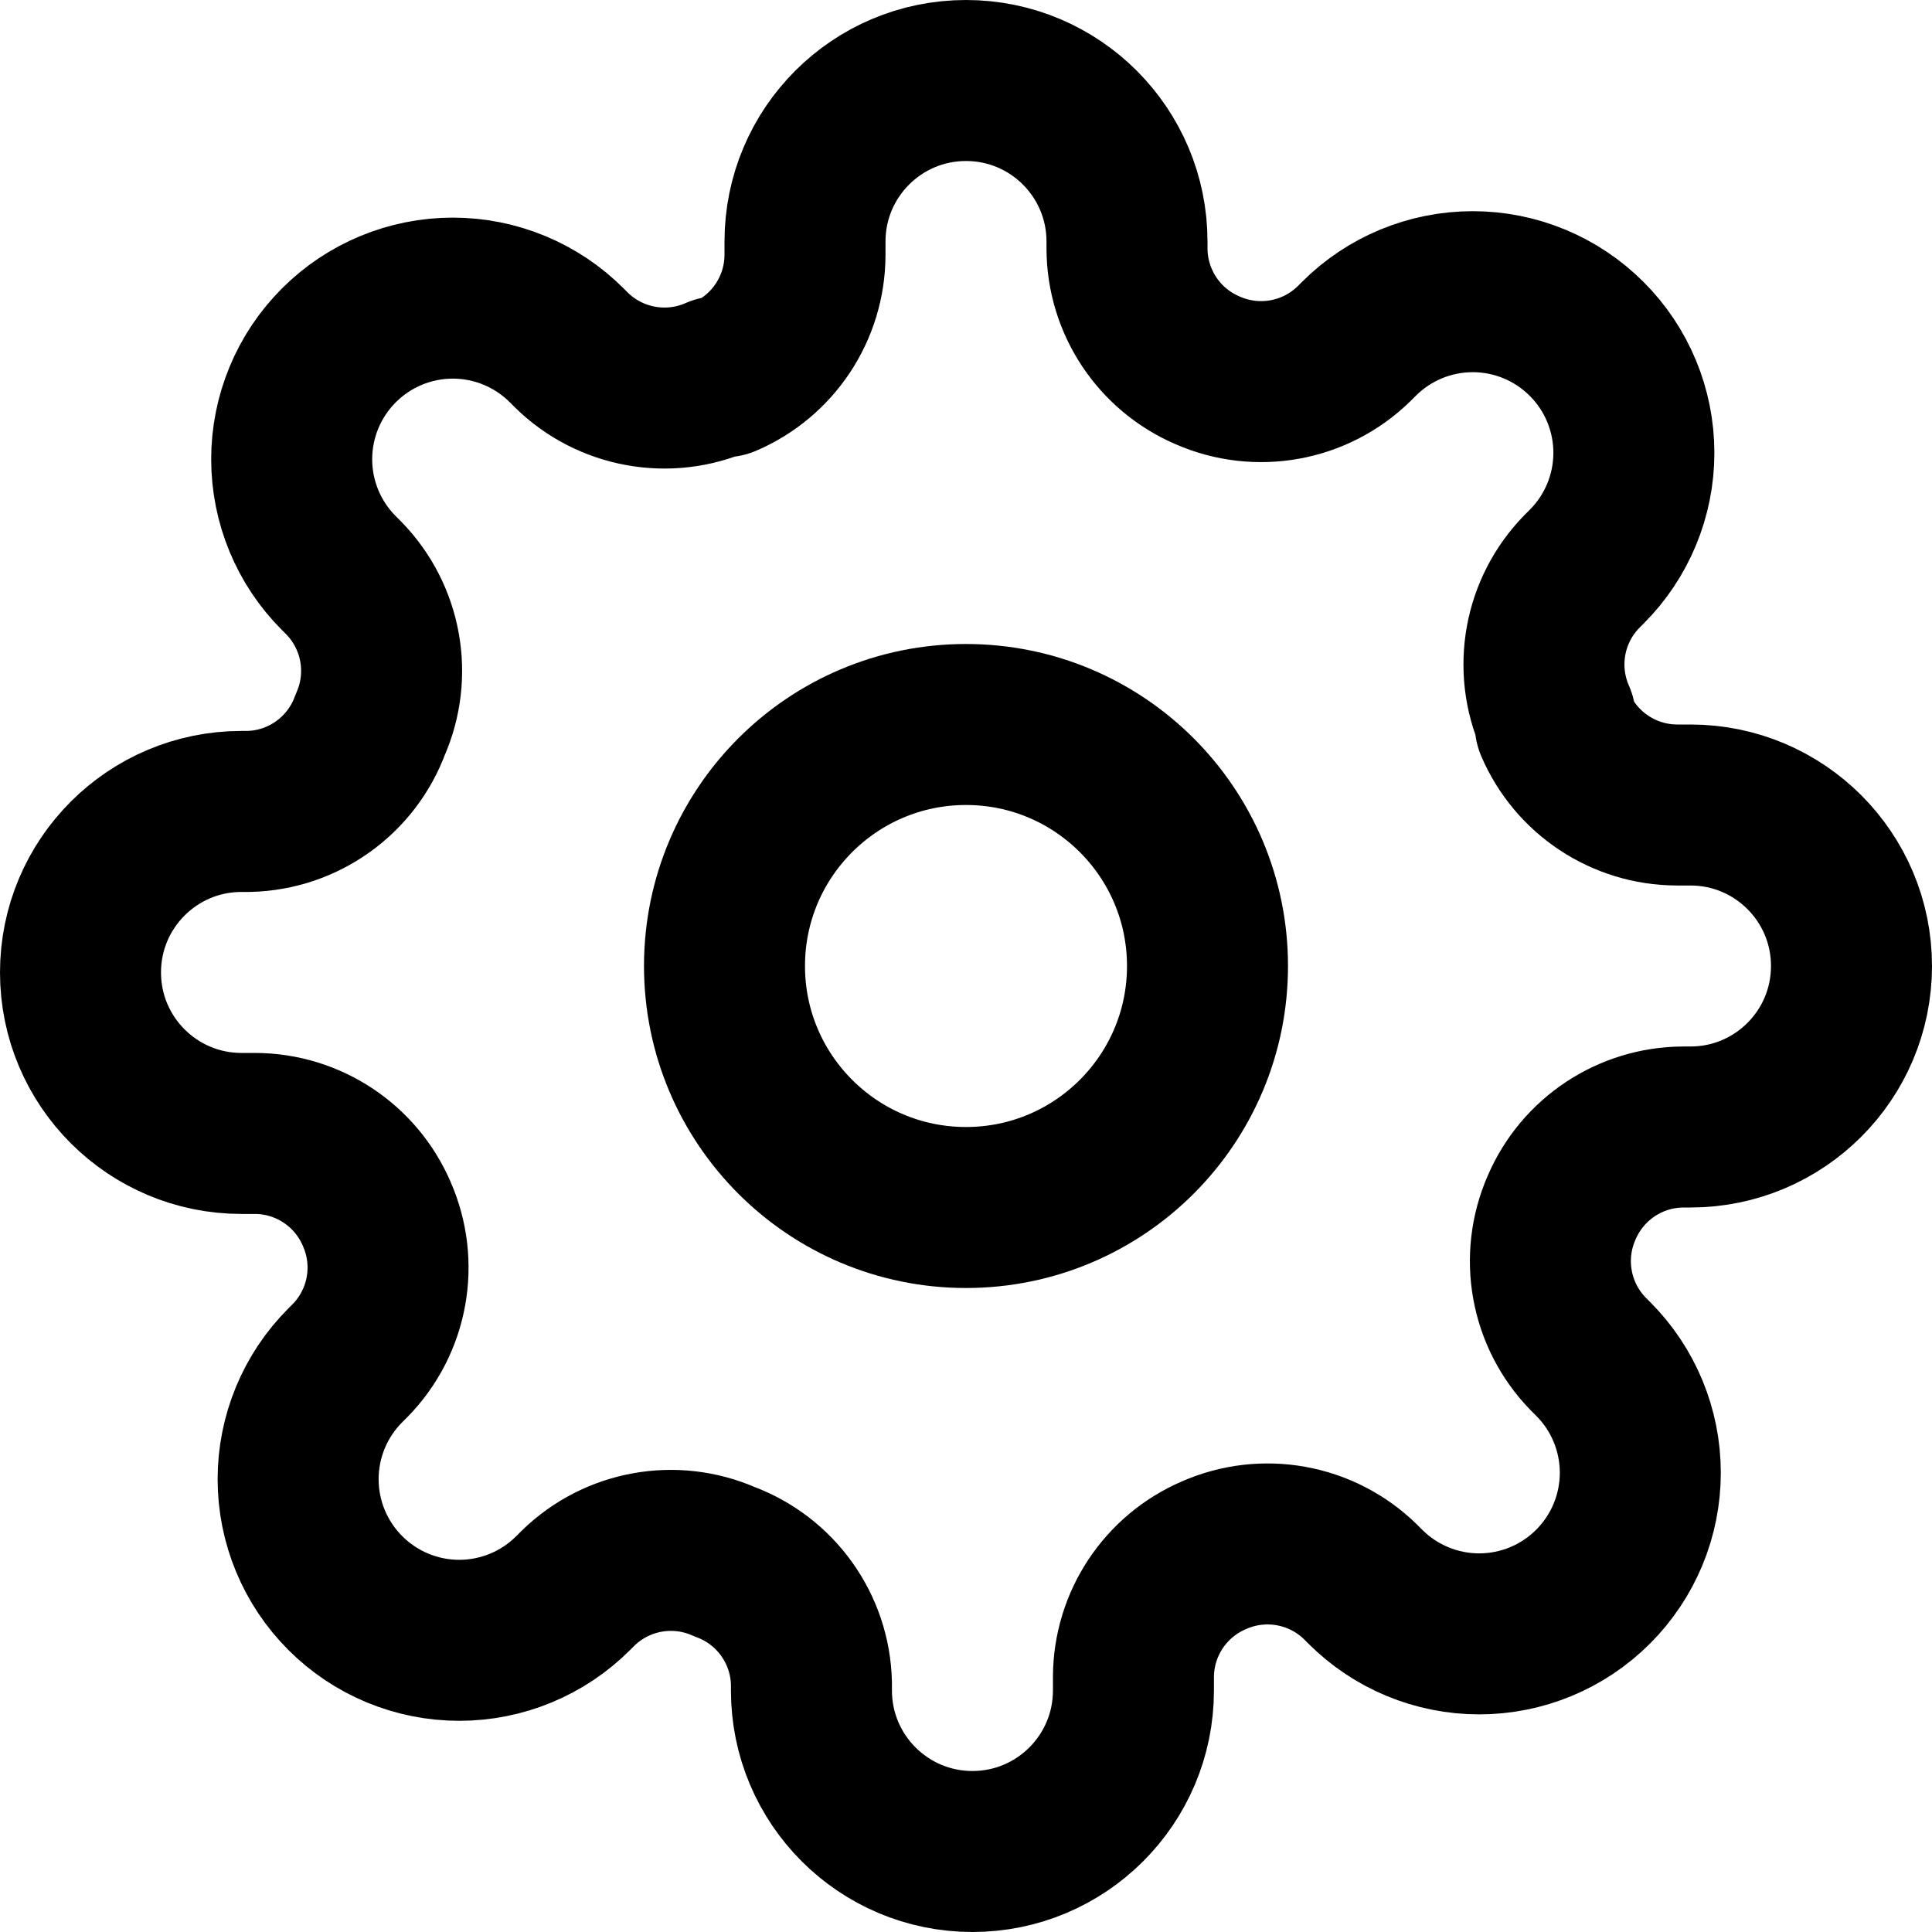
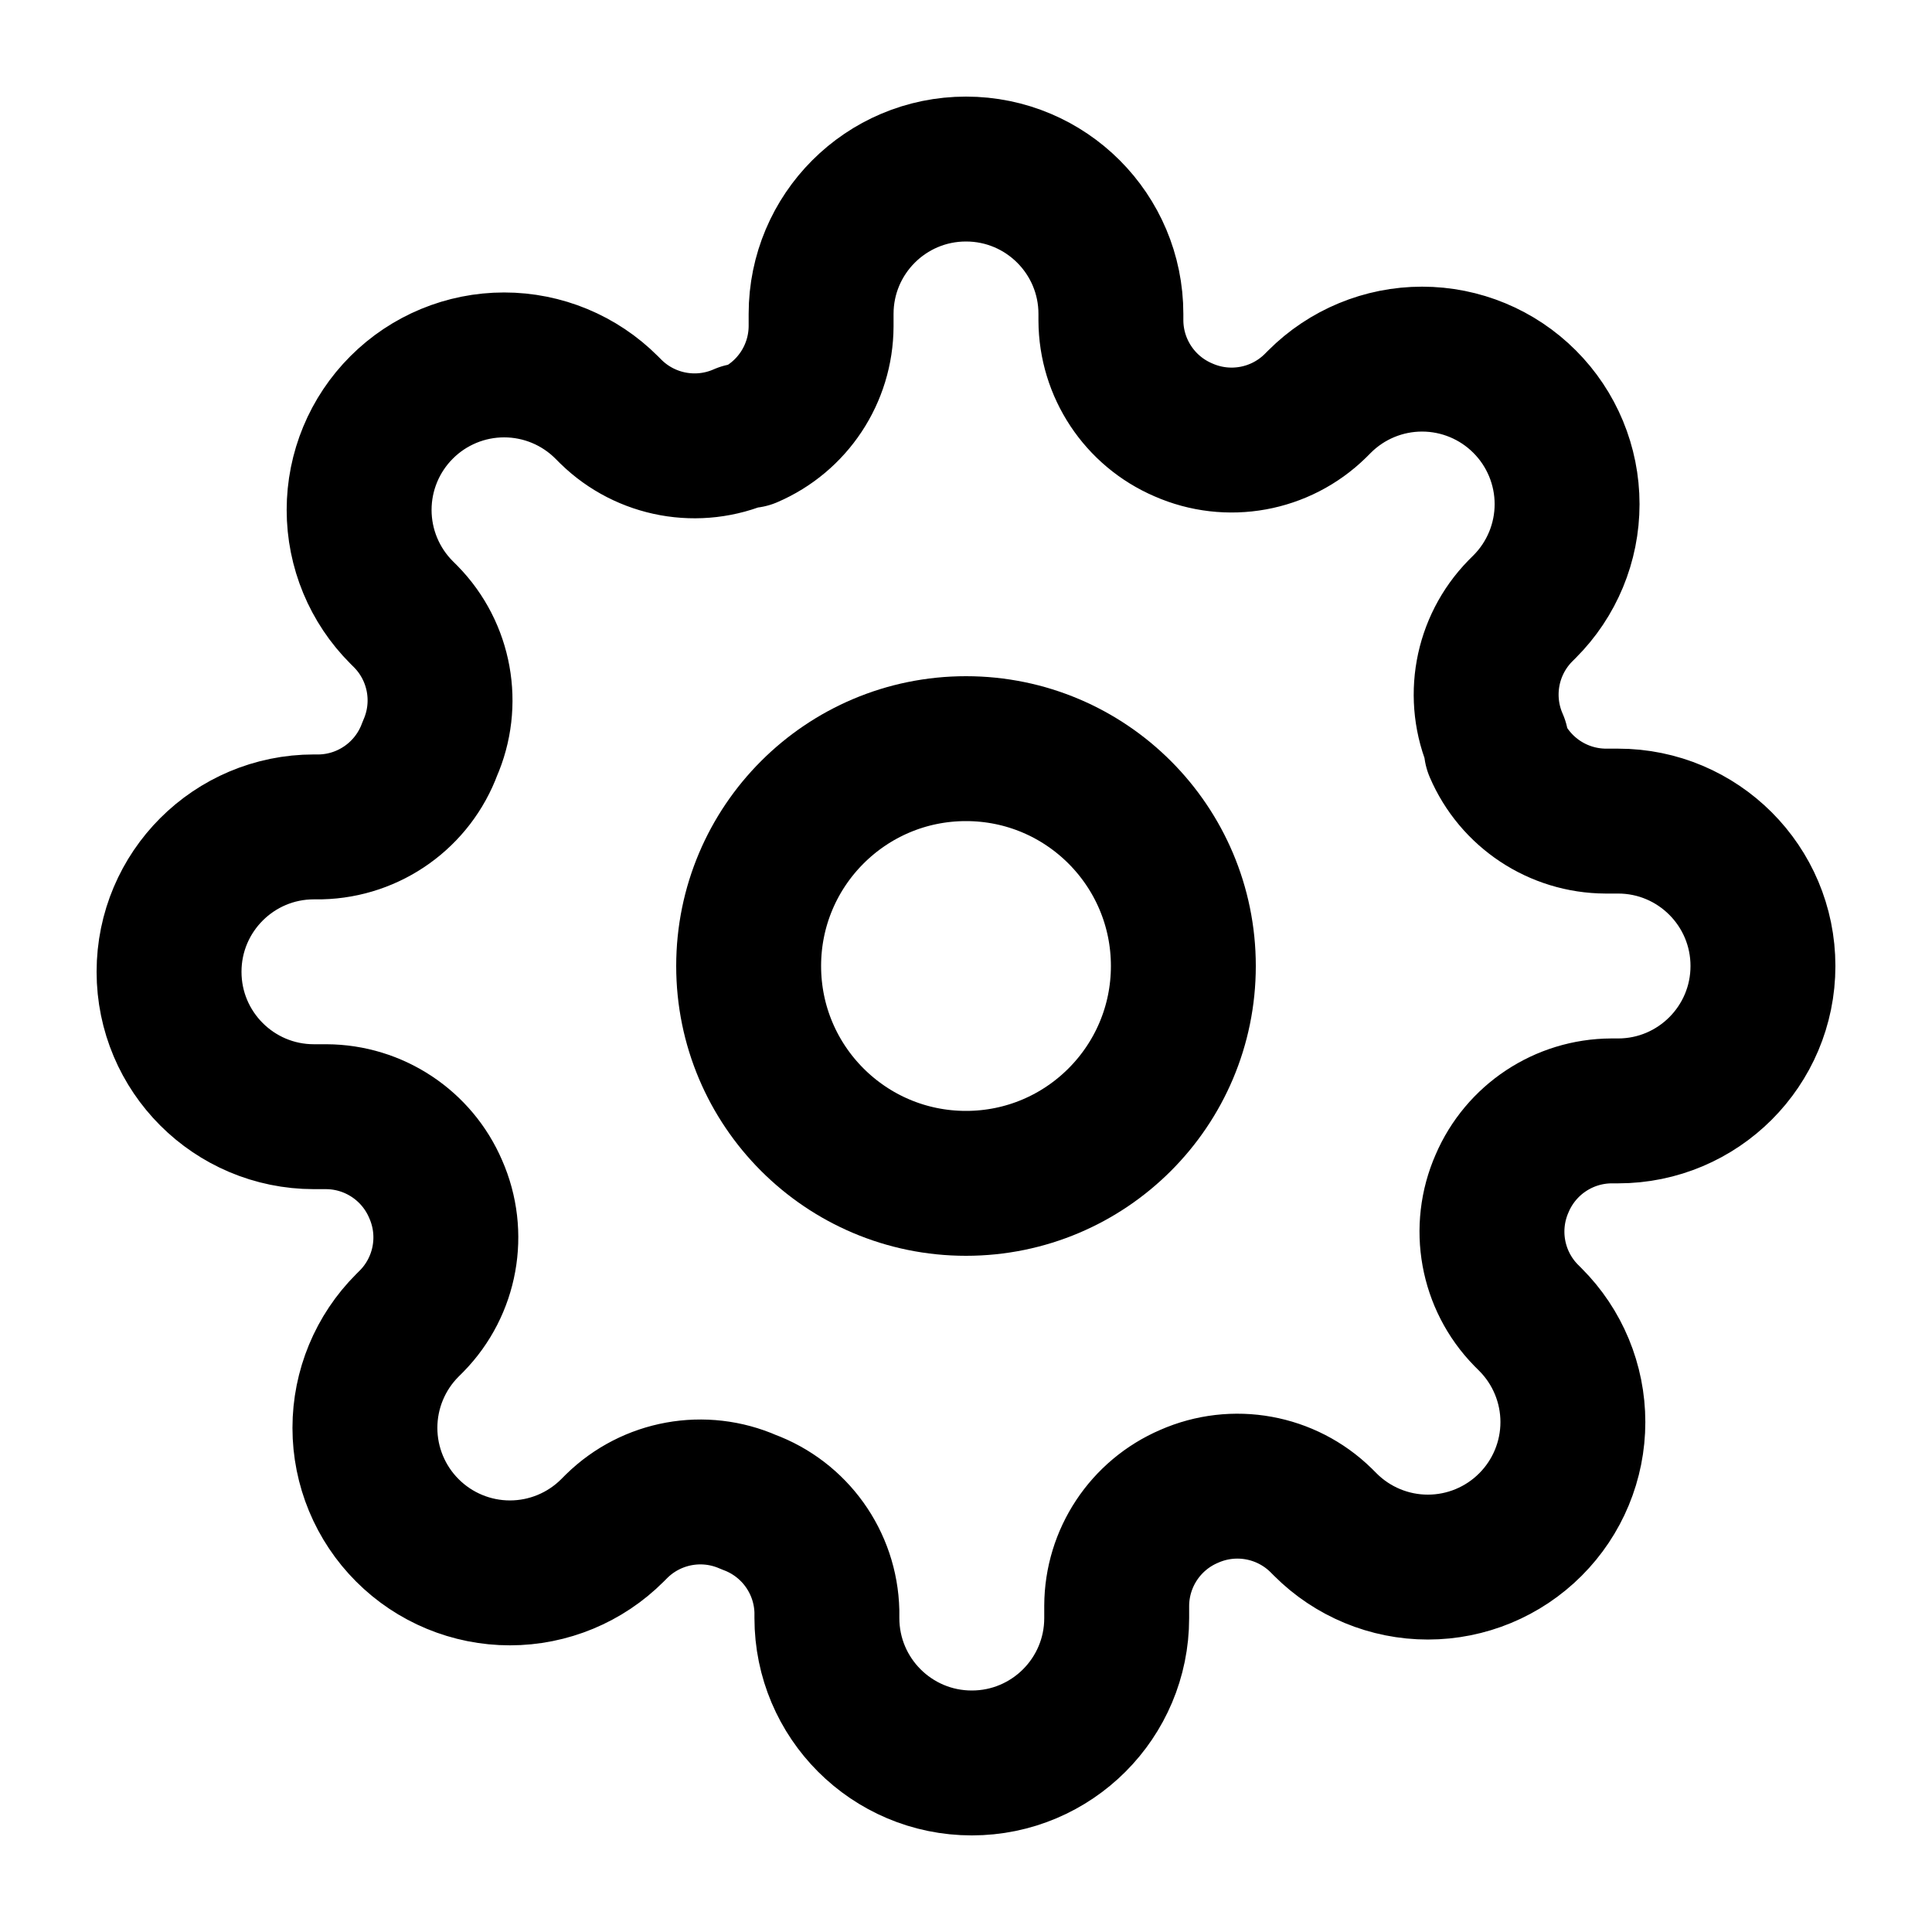
- <svg xmlns="http://www.w3.org/2000/svg" width="24" height="24" viewBox="0 0 24 24" fill="none" stroke="currentColor" stroke-width="2" stroke-linecap="round" stroke-linejoin="round" class="feather feather-settings">
-   <circle cx="12" cy="12" r="3" />
-   <path d="M19.4 15a1.65 1.65 0 0 0 .33 1.82l.06.06a2 2 0 0 1 0 2.83 2 2 0 0 1-2.83 0l-.06-.06a1.65 1.65 0 0 0-1.82-.33 1.65 1.65 0 0 0-1 1.51V21a2 2 0 0 1-2 2 2 2 0 0 1-2-2v-.09A1.65 1.65 0 0 0 9 19.4a1.65 1.65 0 0 0-1.82.33l-.06.06a2 2 0 0 1-2.83 0 2 2 0 0 1 0-2.83l.06-.06a1.65 1.65 0 0 0 .33-1.82 1.65 1.65 0 0 0-1.51-1H3a2 2 0 0 1-2-2 2 2 0 0 1 2-2h.09A1.65 1.65 0 0 0 4.6 9a1.65 1.65 0 0 0-.33-1.82l-.06-.06a2 2 0 0 1 0-2.83 2 2 0 0 1 2.83 0l.06.06a1.65 1.65 0 0 0 1.82.33H9a1.65 1.65 0 0 0 1-1.51V3a2 2 0 0 1 2-2 2 2 0 0 1 2 2v.09a1.65 1.65 0 0 0 1 1.51 1.65 1.65 0 0 0 1.82-.33l.06-.06a2 2 0 0 1 2.83 0 2 2 0 0 1 0 2.83l-.06.06a1.65 1.65 0 0 0-.33 1.82V9a1.65 1.65 0 0 0 1.51 1H21a2 2 0 0 1 2 2 2 2 0 0 1-2 2h-.09a1.65 1.65 0 0 0-1.51 1z" />
+ <svg xmlns="http://www.w3.org/2000/svg" width="24" height="24" viewBox="0 0 24 24" fill="none" stroke="currentColor" stroke-width="2" stroke-linecap="round" stroke-linejoin="round" class="feather feather-settings" version="1.1" id="svg1">
+   <defs id="defs1" />
+   <circle cx="12" cy="12" id="circle1" r="2.7" style="stroke-width:1.8" />
+   <path d="m 18.66,14.7 a 1.485,1.485 0 0 0 0.297,1.638 l 0.054,0.054 a 1.8,1.8 0 0 1 0,2.547 1.8,1.8 0 0 1 -2.547,0 L 16.41,18.885 a 1.485,1.485 0 0 0 -1.638,-0.297 1.485,1.485 0 0 0 -0.9,1.359 V 20.1 a 1.8,1.8 0 0 1 -1.8,1.8 1.8,1.8 0 0 1 -1.8,-1.8 V 20.019 A 1.485,1.485 0 0 0 9.3,18.66 1.485,1.485 0 0 0 7.662,18.957 l -0.054,0.054 a 1.8,1.8 0 0 1 -2.547,0 1.8,1.8 0 0 1 0,-2.547 L 5.115,16.41 a 1.485,1.485 0 0 0 0.297,-1.638 1.485,1.485 0 0 0 -1.359,-0.9 H 3.9 a 1.8,1.8 0 0 1 -1.8,-1.8 1.8,1.8 0 0 1 1.8,-1.8 H 3.981 A 1.485,1.485 0 0 0 5.34,9.3 1.485,1.485 0 0 0 5.043,7.662 L 4.989,7.608 a 1.8,1.8 0 0 1 0,-2.547 1.8,1.8 0 0 1 2.547,0 L 7.59,5.115 A 1.485,1.485 0 0 0 9.228,5.412 H 9.3 A 1.485,1.485 0 0 0 10.2,4.053 V 3.9 A 1.8,1.8 0 0 1 12,2.1 1.8,1.8 0 0 1 13.8,3.9 v 0.081 a 1.485,1.485 0 0 0 0.9,1.359 1.485,1.485 0 0 0 1.638,-0.297 l 0.054,-0.054 a 1.8,1.8 0 0 1 2.547,0 1.8,1.8 0 0 1 0,2.547 L 18.885,7.59 A 1.485,1.485 0 0 0 18.588,9.228 V 9.3 a 1.485,1.485 0 0 0 1.359,0.9 H 20.1 a 1.8,1.8 0 0 1 1.8,1.8 1.8,1.8 0 0 1 -1.8,1.8 h -0.081 a 1.485,1.485 0 0 0 -1.359,0.9 z" id="path1" style="stroke-width:1.8" />
</svg>
